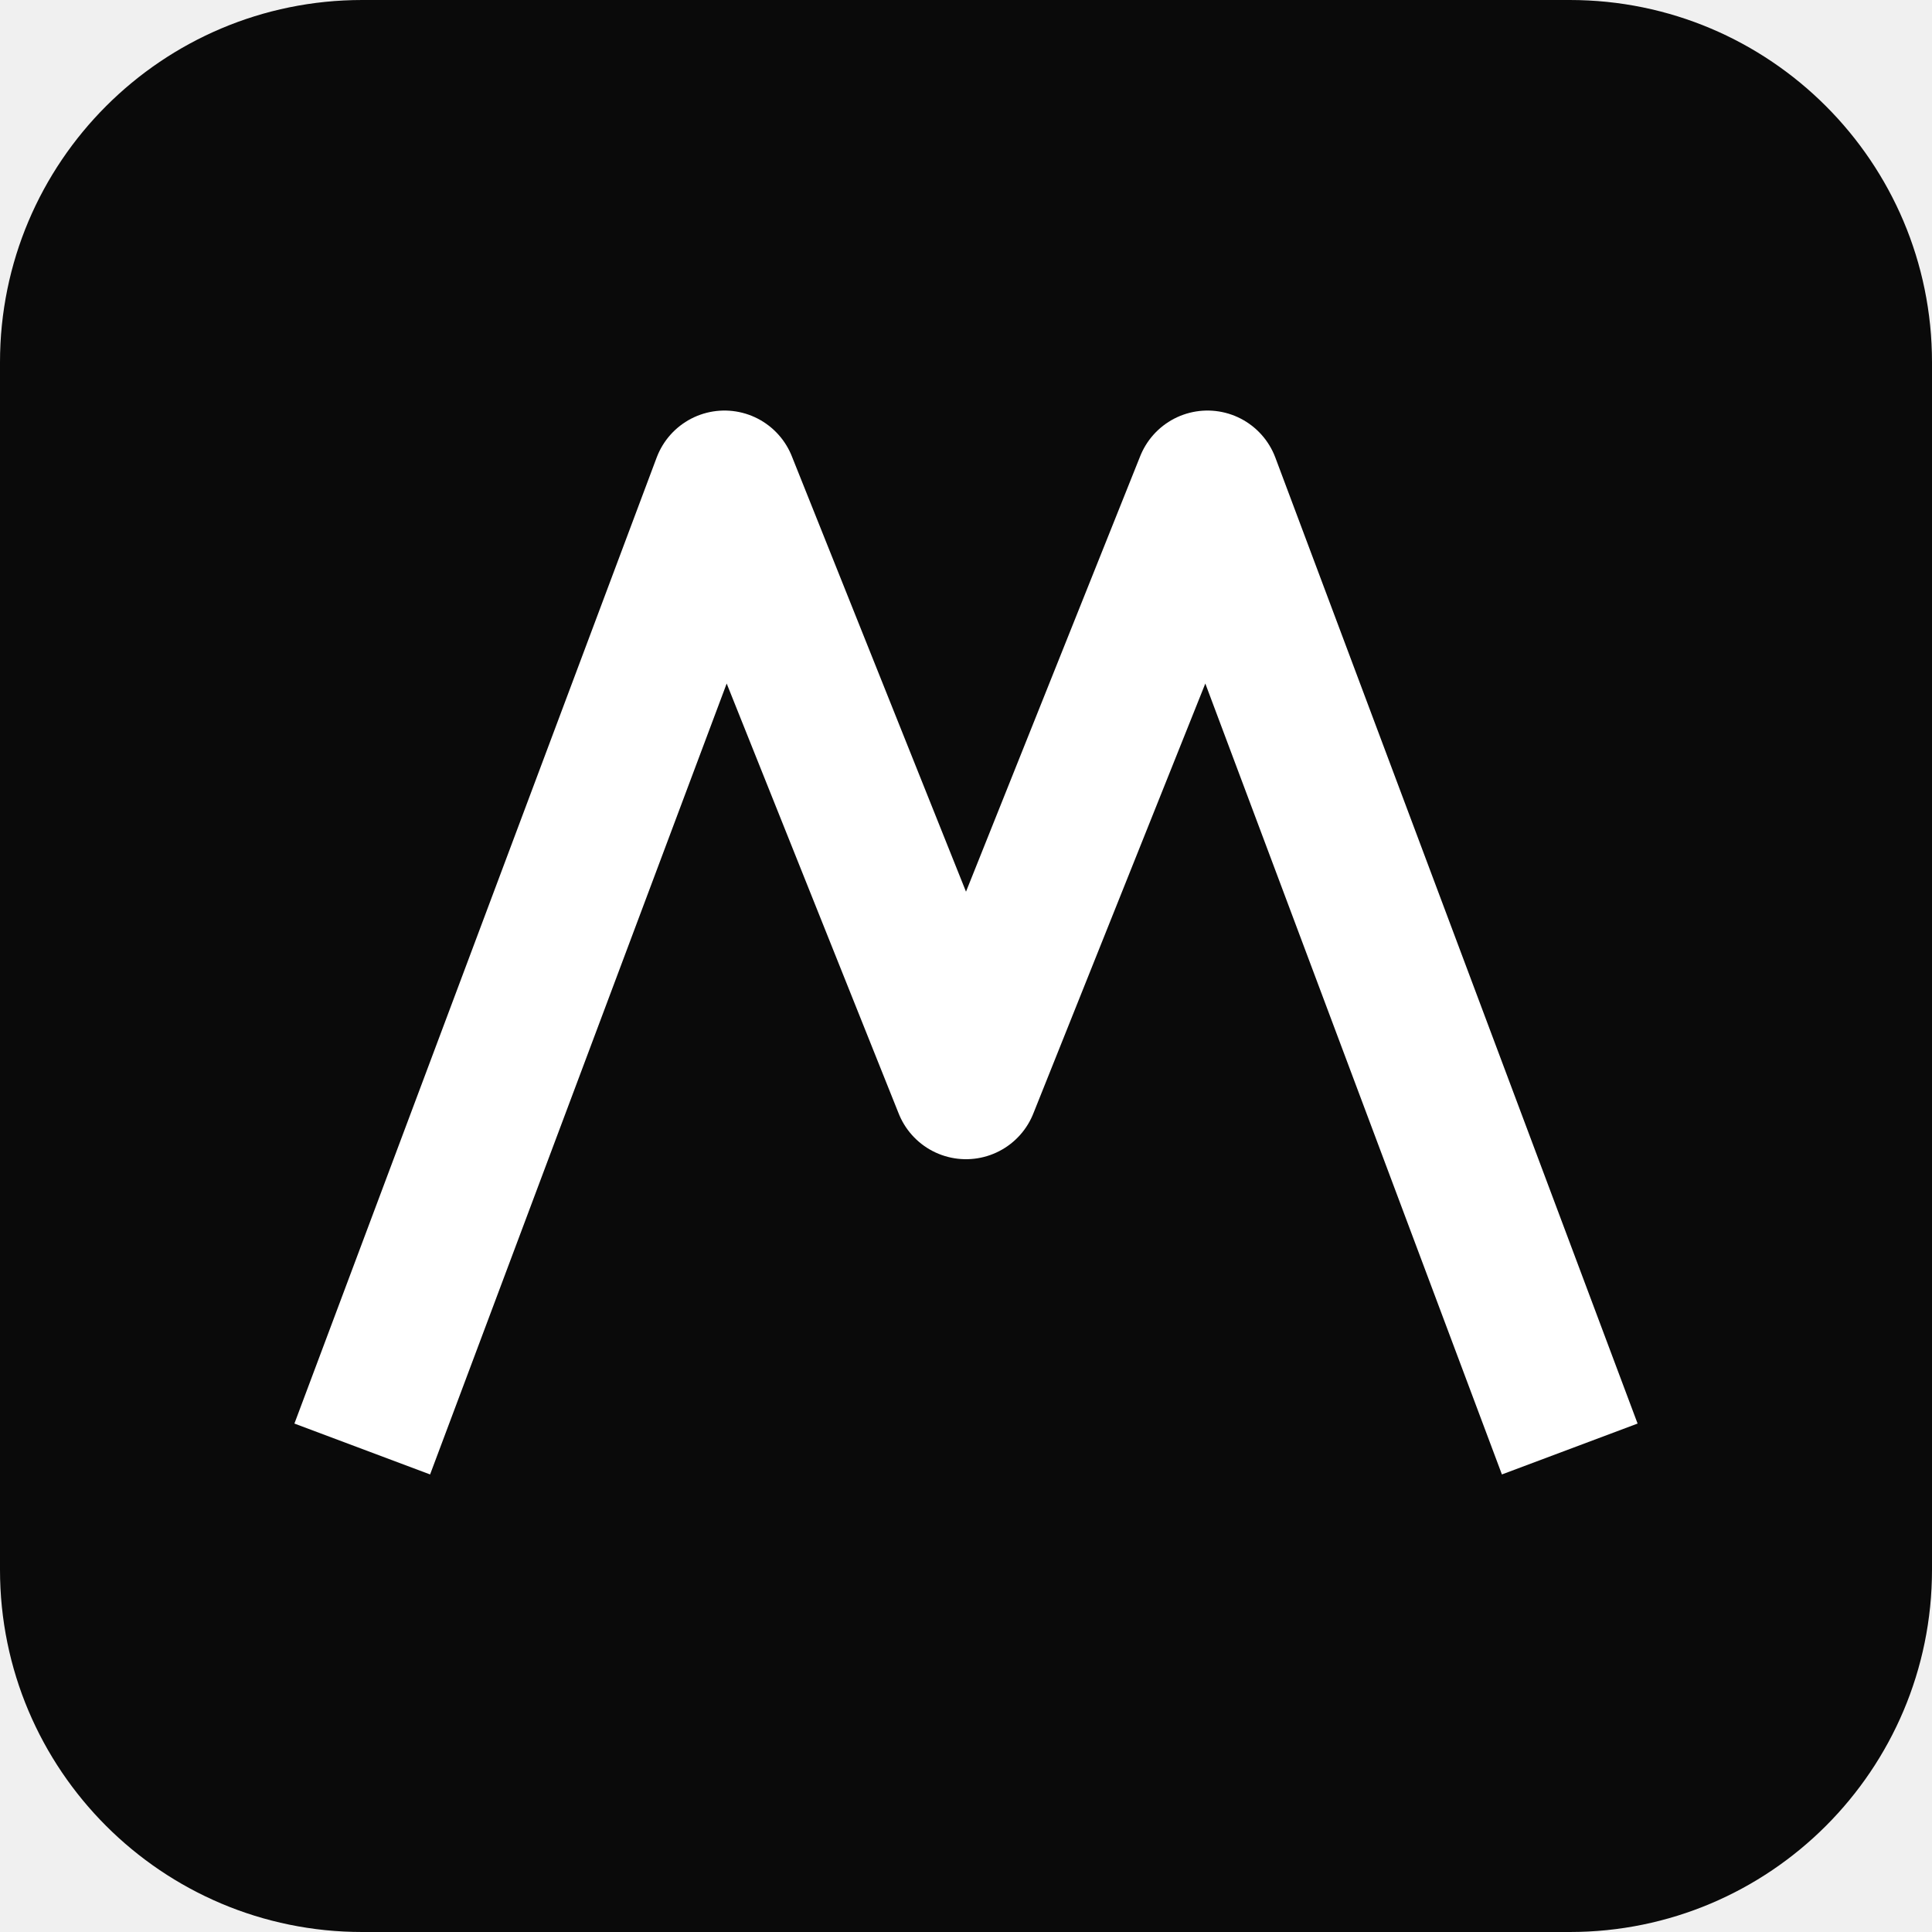
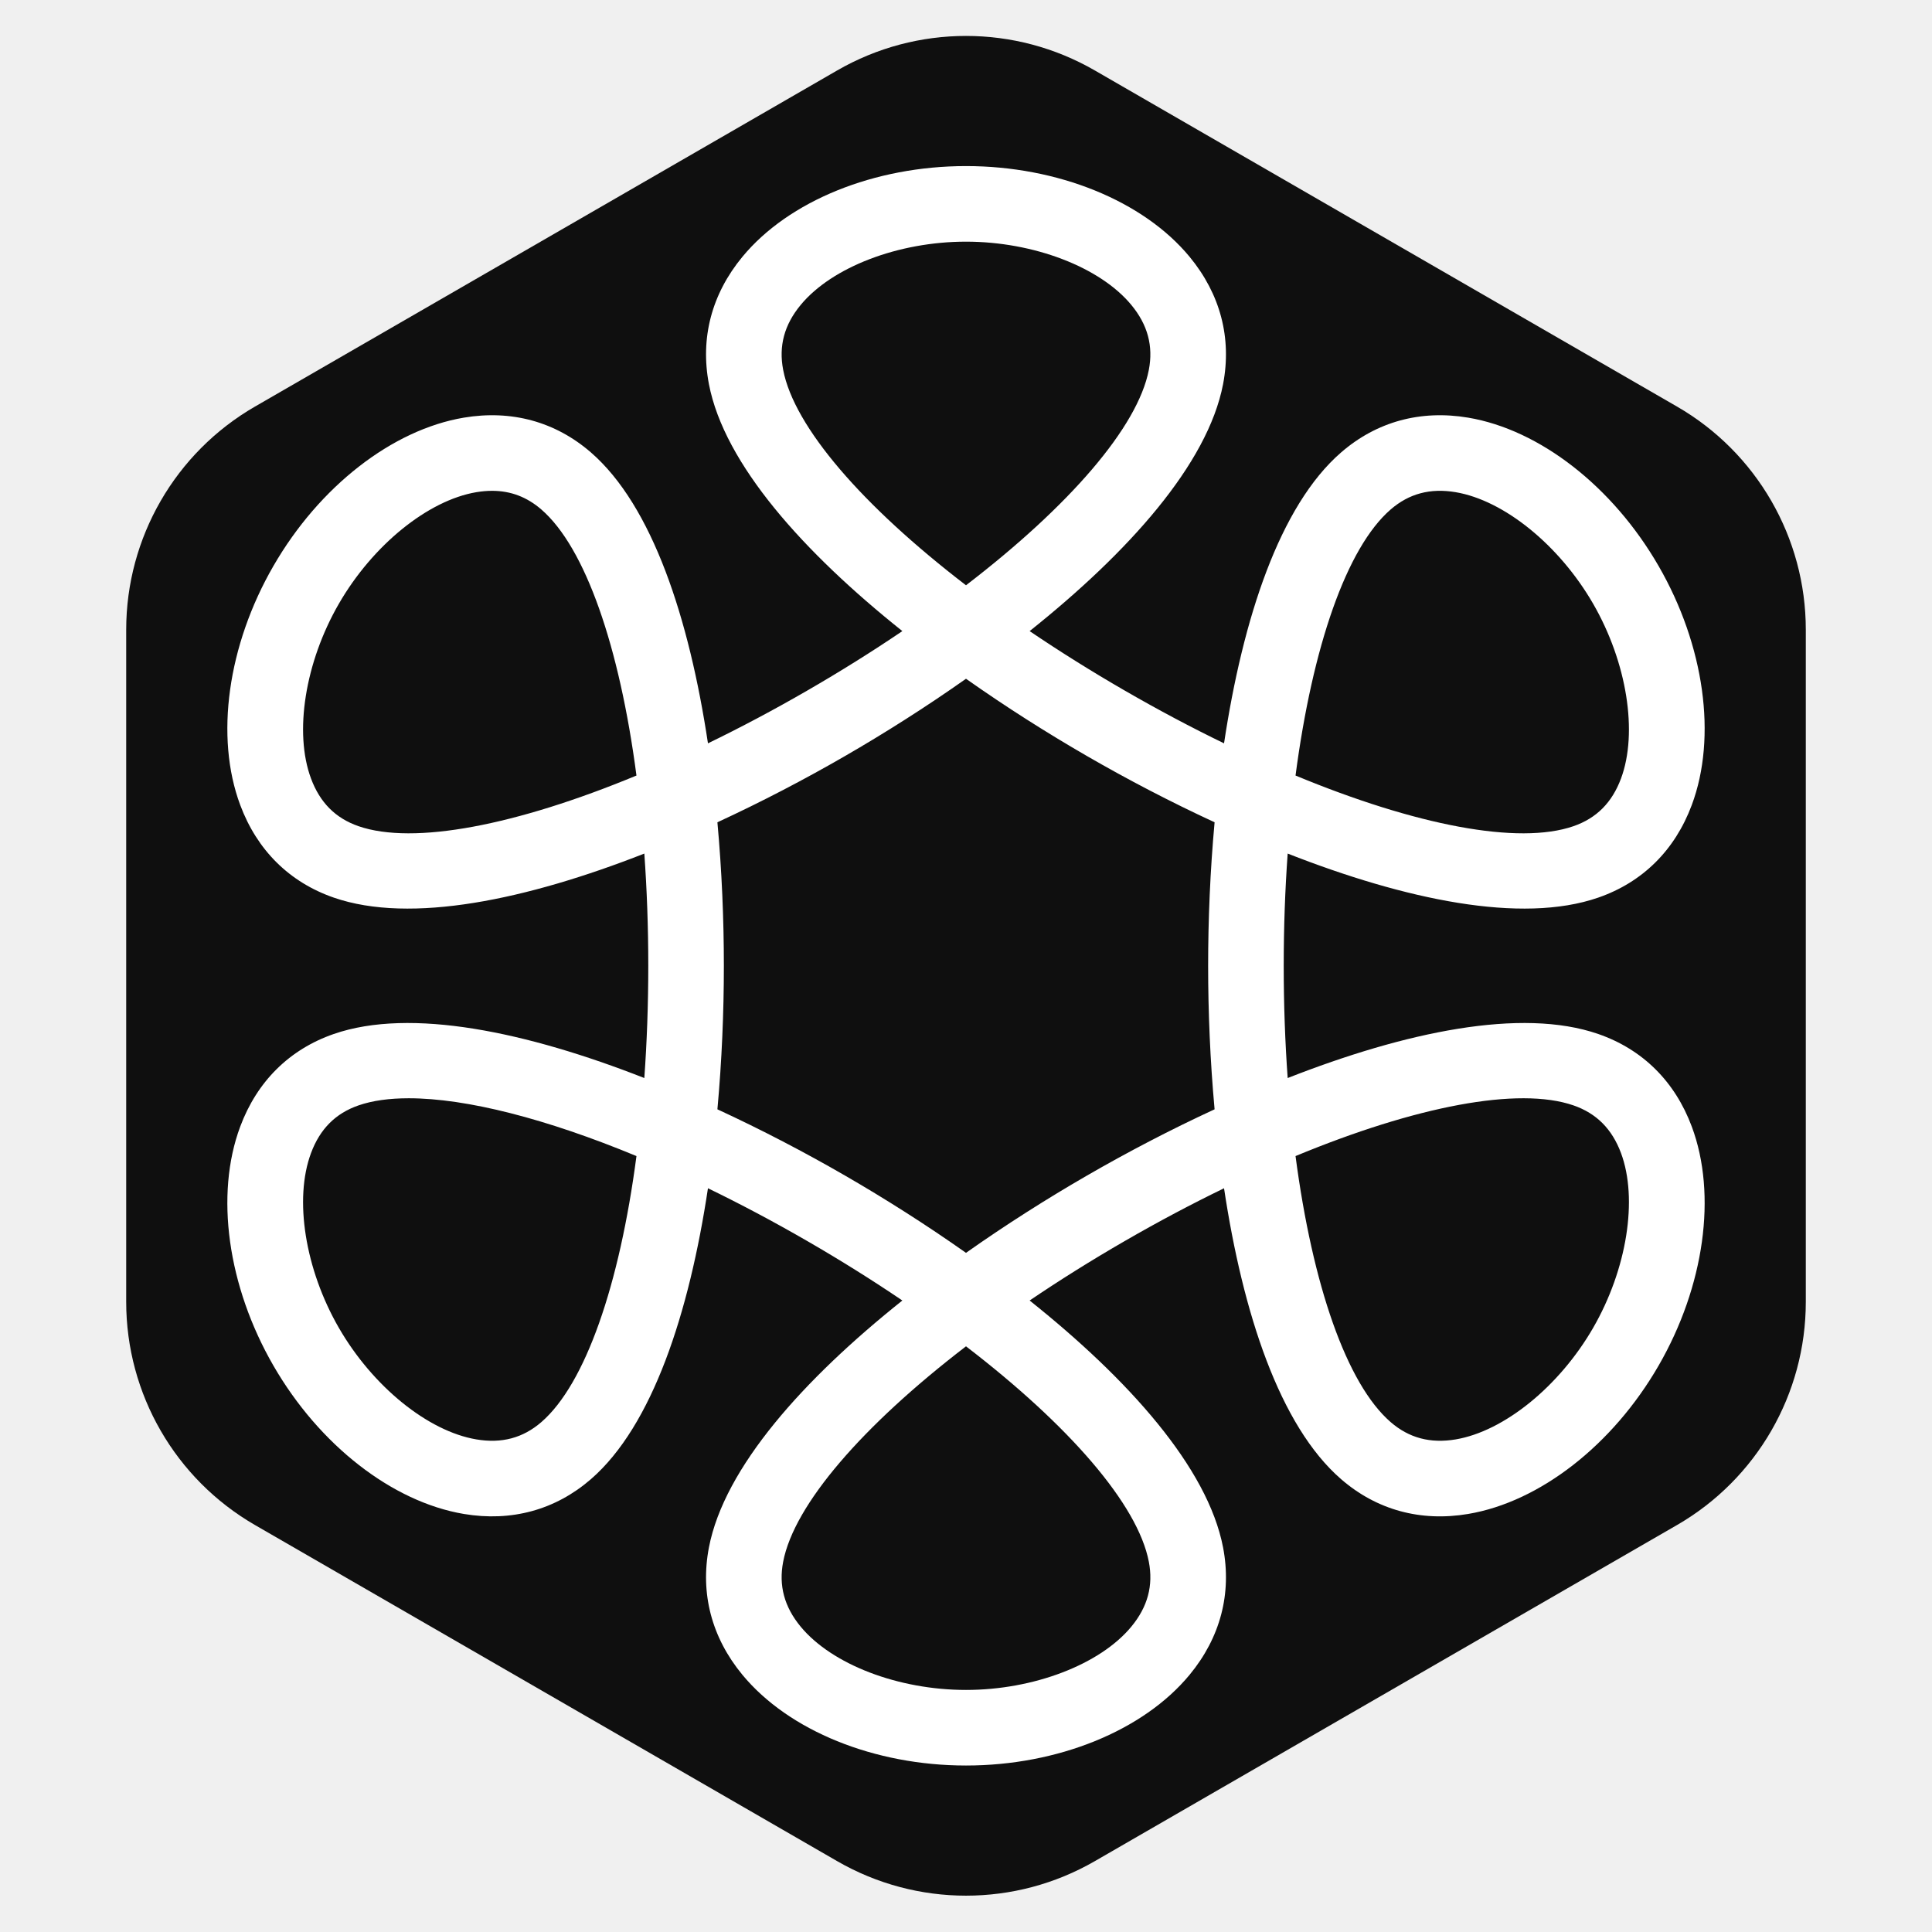
- <svg xmlns="http://www.w3.org/2000/svg" viewBox="0 0 32 32">
-   <rect width="32" height="32" rx="6" fill="#0a0a0a" />
-   <path d="M6 24 L12 8 L16 18 L20 8 L26 24" fill="none" stroke="#fff" stroke-width="2.4" stroke-linejoin="round" />
+ <svg xmlns="http://www.w3.org/2000/svg" viewBox="0 0 460 460" width="460" height="460">
+   <g transform="translate(30.00,8.55)">
+     <path fill="#0F0F0F" d="M 369.285 88.25 L 230.672 8.223 C 211.691 -2.734 188.309 -2.734 169.328 8.223 L 30.715 88.25 C 11.738 99.207 0.047 119.461 0.047 141.375 L 0.047 301.43 C 0.047 323.348 11.738 343.598 30.715 354.555 L 169.328 434.582 C 188.309 445.539 211.691 445.539 230.672 434.582 L 369.285 354.555 C 388.262 343.598 399.953 323.348 399.953 301.43 L 399.953 141.375 C 399.953 119.461 388.262 99.207 369.285 88.25 " />
+     <path fill="#FFFFFF" d="M 200 48.988 C 183.898 48.988 168.078 55.043 160.633 64.059 C 156.734 68.777 155.371 73.836 156.469 79.52 C 159.09 93.148 175.422 111.953 200 130.801 C 224.578 111.953 240.91 93.148 243.531 79.52 C 244.625 73.836 243.266 68.777 239.367 64.059 C 231.922 55.043 216.102 48.988 200 48.988 Z M 278.461 176.102 C 307.074 187.961 331.527 192.707 344.641 188.16 C 350.109 186.266 353.809 182.559 355.949 176.824 C 360.031 165.867 357.367 149.141 349.316 135.195 C 341.266 121.25 328.109 110.578 316.582 108.637 C 310.543 107.621 305.484 108.969 301.105 112.758 C 290.617 121.844 282.496 145.391 278.461 176.102 Z M 87.164 108.312 C 85.961 108.312 84.711 108.422 83.418 108.637 C 71.891 110.578 58.734 121.25 50.684 135.195 C 42.633 149.141 39.969 165.867 44.055 176.824 C 46.191 182.559 49.891 186.266 55.359 188.16 C 68.473 192.707 92.926 187.961 121.539 176.102 C 117.504 145.395 109.383 121.844 98.895 112.758 C 95.453 109.781 91.59 108.312 87.164 108.312 Z M 233.324 279.125 L 233.336 279.125 Z M 140.812 255.574 C 151.352 260.441 161.641 265.828 171.172 271.332 C 180.703 276.836 190.516 283.055 200 289.746 C 209.48 283.055 219.297 276.836 228.828 271.332 C 238.359 265.828 248.648 260.441 259.188 255.574 C 258.133 244.016 257.652 232.41 257.652 221.402 C 257.652 210.395 258.133 198.793 259.188 187.23 C 248.648 182.363 238.359 176.977 228.828 171.473 C 219.297 165.969 209.484 159.75 200 153.059 C 190.516 159.75 180.703 165.969 171.172 171.473 C 161.641 176.977 151.352 182.363 140.812 187.23 C 141.867 198.789 142.348 210.398 142.348 221.402 C 142.348 232.41 141.867 244.016 140.812 255.574 Z M 67.32 252.941 C 62.688 252.941 58.664 253.496 55.359 254.641 C 49.891 256.535 46.191 260.246 44.055 265.98 C 39.969 276.934 42.633 293.664 50.684 307.609 C 58.734 321.555 71.891 332.227 83.418 334.164 C 89.457 335.184 94.516 333.832 98.895 330.043 C 109.383 320.957 117.504 297.41 121.539 266.703 C 100.137 257.832 81.062 252.941 67.32 252.941 Z M 278.461 266.703 C 282.496 297.41 290.617 320.957 301.105 330.043 C 305.48 333.832 310.543 335.176 316.582 334.168 C 328.109 332.227 341.266 321.555 349.316 307.609 C 357.367 293.664 360.031 276.934 355.949 265.98 C 353.809 260.246 350.109 256.535 344.641 254.641 C 331.523 250.098 307.074 254.844 278.461 266.703 Z M 200 312.004 C 175.422 330.852 159.09 349.656 156.469 363.285 C 155.371 368.969 156.734 374.027 160.633 378.746 C 168.078 387.762 183.898 393.816 200 393.816 C 216.102 393.816 231.922 387.762 239.367 378.746 C 243.266 374.027 244.625 368.969 243.531 363.285 C 240.91 349.656 224.578 330.852 200 312.004 Z M 200 411.812 C 178.164 411.812 157.766 403.531 146.758 390.207 C 139.438 381.344 136.684 370.855 138.793 359.883 C 142.465 340.812 161.414 319.777 184.848 301.094 C 177.738 296.277 170.148 291.52 162.176 286.918 C 154.203 282.312 146.289 278.117 138.562 274.367 C 134.098 304.004 125.355 330.934 110.676 343.648 C 102.227 350.961 91.773 353.82 80.434 351.914 C 63.387 349.043 46.016 335.516 35.102 316.609 C 24.184 297.699 21.152 275.891 27.191 259.695 C 31.207 248.922 38.91 241.297 49.469 237.637 C 67.82 231.281 95.512 237.176 123.41 248.125 C 124.027 239.559 124.352 230.609 124.352 221.402 C 124.352 212.195 124.027 203.246 123.41 194.68 C 95.512 205.629 67.82 211.523 49.469 205.168 C 38.91 201.508 31.207 193.883 27.191 183.109 C 21.152 166.914 24.184 145.105 35.102 126.199 C 46.016 107.289 63.387 93.762 80.434 90.891 C 91.77 88.984 102.227 91.84 110.676 99.156 C 125.355 111.871 134.098 138.797 138.562 168.434 C 146.289 164.688 154.203 160.492 162.176 155.887 C 170.148 151.285 177.738 146.527 184.848 141.711 C 161.414 123.023 142.465 101.992 138.793 82.922 C 136.684 71.949 139.438 61.465 146.758 52.598 C 157.766 39.27 178.164 30.992 200 30.992 C 221.836 30.992 242.234 39.27 253.242 52.598 C 260.562 61.465 263.316 71.949 261.207 82.922 C 257.535 101.992 238.586 123.023 215.152 141.711 C 222.262 146.527 229.852 151.285 237.824 155.887 C 245.797 160.492 253.711 164.688 261.438 168.434 C 265.902 138.797 274.645 111.871 289.328 99.156 C 297.773 91.84 308.23 88.984 319.566 90.891 C 336.613 93.762 353.984 107.289 364.898 126.199 C 375.816 145.105 378.848 166.914 372.809 183.109 C 368.793 193.883 361.09 201.508 350.531 205.168 C 332.176 211.523 304.488 205.629 276.59 194.68 C 275.973 203.246 275.648 212.195 275.648 221.402 C 275.648 230.609 275.973 239.559 276.59 248.125 C 304.488 237.176 332.18 231.281 350.531 237.637 C 361.09 241.297 368.793 248.922 372.809 259.695 C 378.848 275.891 375.816 297.699 364.898 316.609 C 353.984 335.516 336.613 349.043 319.566 351.914 C 308.234 353.824 297.773 350.965 289.328 343.648 C 274.645 330.934 265.902 304.004 261.438 274.371 C 253.711 278.117 245.797 282.312 237.824 286.918 C 229.852 291.52 222.262 296.277 215.152 301.094 C 238.586 319.777 257.535 340.812 261.207 359.883 C 263.316 370.855 260.562 381.344 253.242 390.207 C 242.234 403.531 221.836 411.812 200 411.812 " />
+   </g>
</svg>
